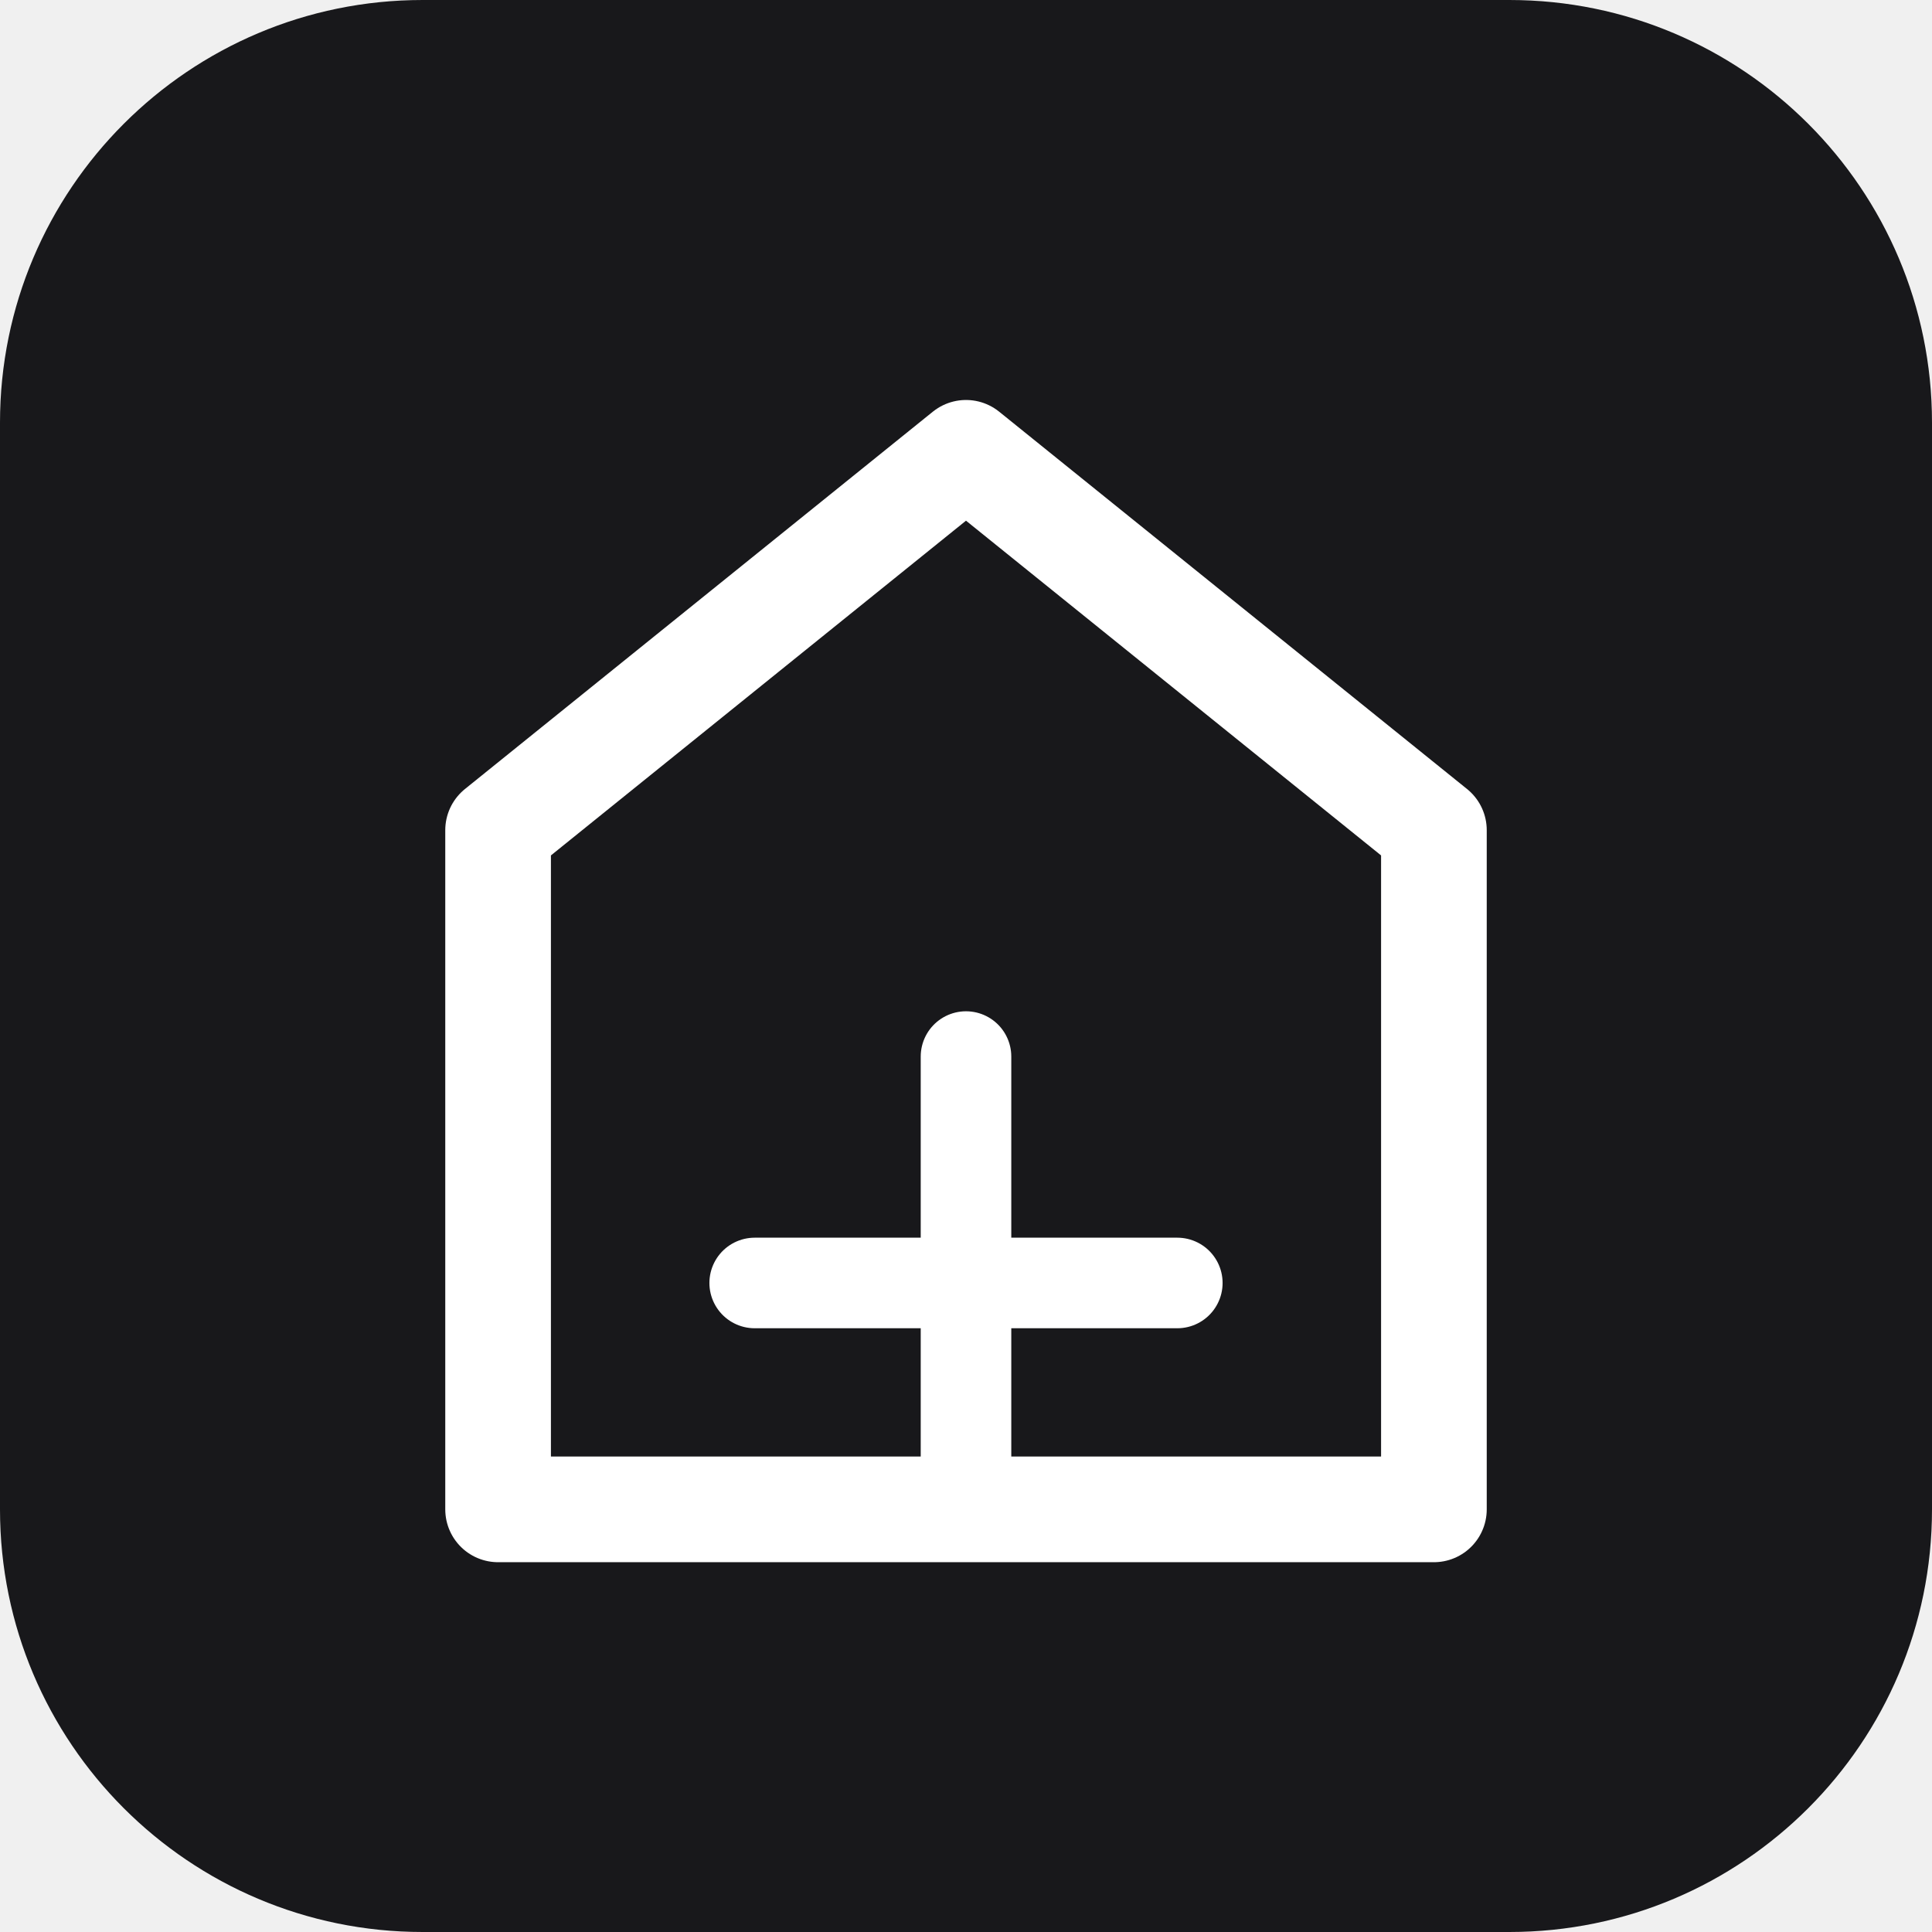
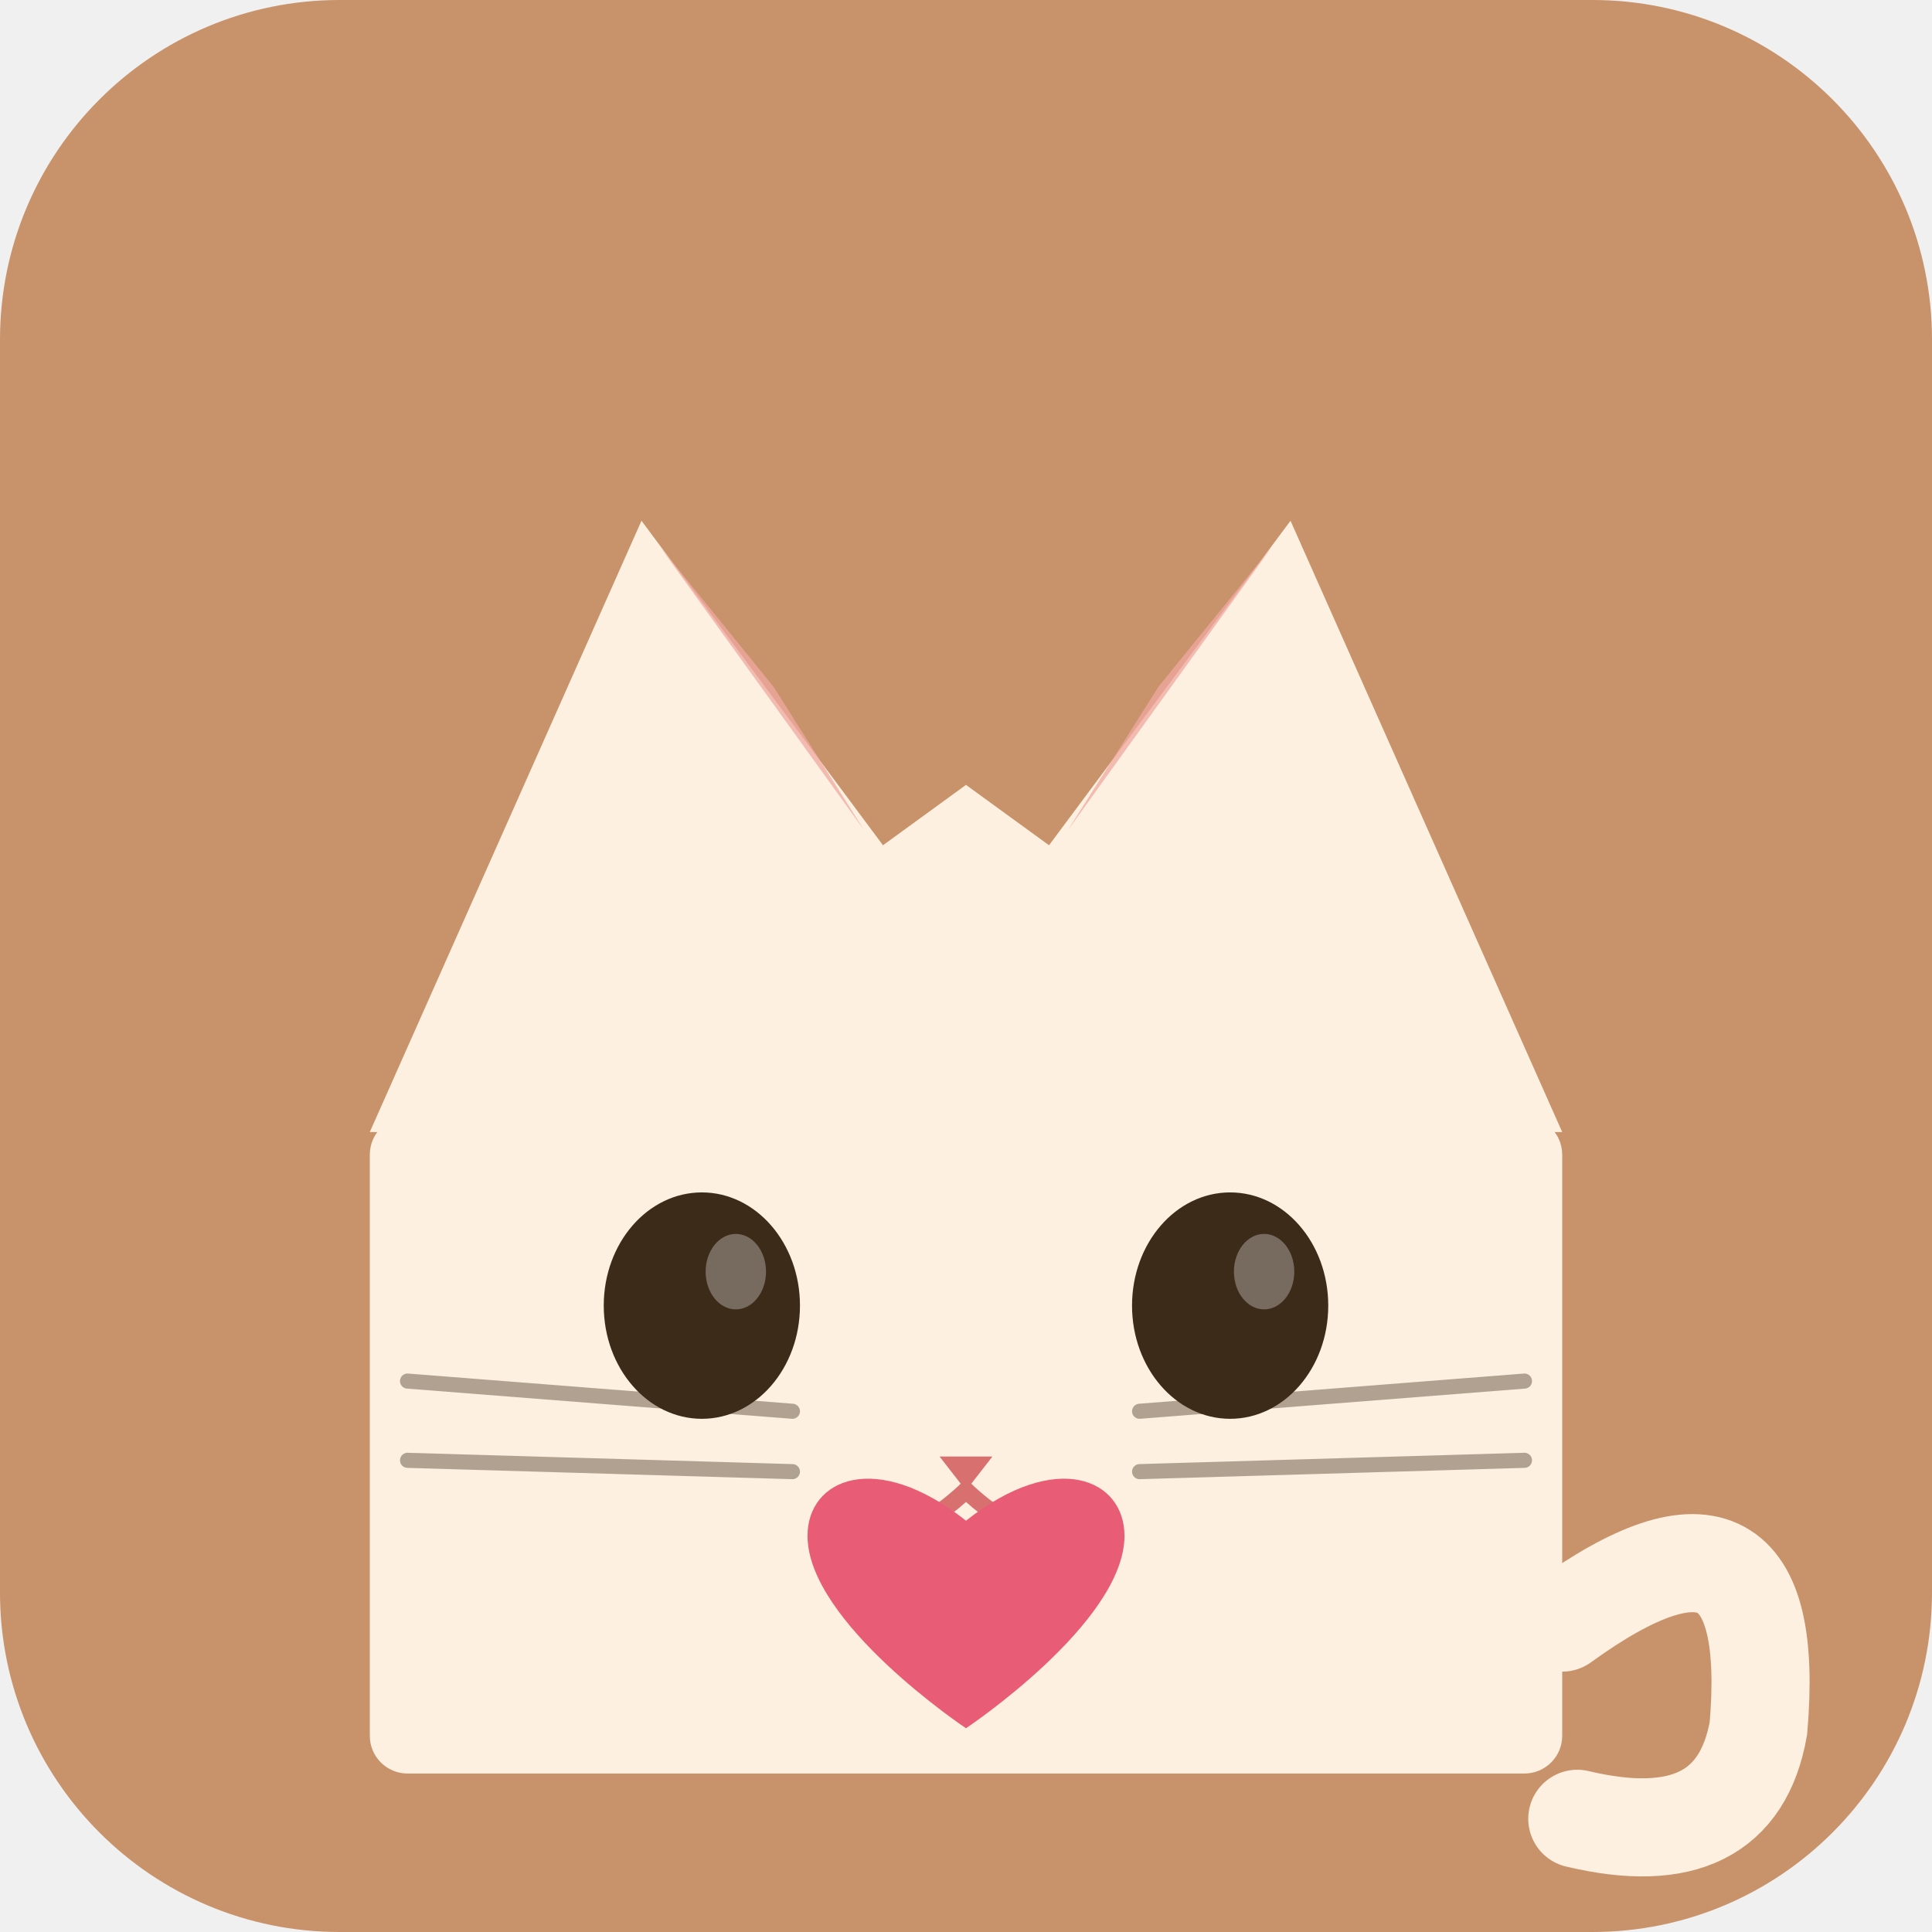
<svg xmlns="http://www.w3.org/2000/svg" viewBox="0 0 512 512">
-   <rect width="512" height="512" rx="112" fill="#18181b" />
-   <path d="M256 120 L380 220 L380 400 L132 400 L132 220 Z" fill="none" stroke="white" stroke-width="28" stroke-linejoin="round" />
-   <line x1="256" y1="400" x2="256" y2="280" stroke="white" stroke-width="24" stroke-linecap="round" />
-   <line x1="200" y1="340" x2="312" y2="340" stroke="white" stroke-width="24" stroke-linecap="round" />
+   <rect width="512" height="512" rx="90" fill="#c8926a" />
+   <rect x="98" y="296" width="316" height="174" rx="10" fill="#fdf0e0" />
+   <path d="M 98,300 L 170,138 L 234,224 L 256,208 L 278,224 L 342,138 L 414,300 Z" fill="#fdf0e0" />
+   <path d="M 175,145 L 205,182 L 229,220 Z" fill="#f0a8a0" opacity="0.75" />
+   <path d="M 337,145 L 307,182 L 283,220 Z" fill="#f0a8a0" opacity="0.75" />
+   <ellipse cx="186" cy="346" rx="26" ry="30" fill="#3d2b1a" />
+   <ellipse cx="195" cy="337" rx="8" ry="10" fill="white" opacity="0.3" />
+   <ellipse cx="326" cy="346" rx="26" ry="30" fill="#3d2b1a" />
+   <ellipse cx="335" cy="337" rx="8" ry="10" fill="white" opacity="0.3" />
+   <path d="M 249,386 L 256,395 L 263,386 Z" fill="#d97070" />
+   <path d="M 256,395 Q 242,408 236,403" fill="none" stroke="#d97070" stroke-width="4.5" stroke-linecap="round" />
+   <path d="M 256,395 Q 270,408 276,403" fill="none" stroke="#d97070" stroke-width="4.5" stroke-linecap="round" />
+   <path d="M 256,458 C 256,458 214,430 214,407 C 214,392 232,384 256,403 C 280,384 298,392 298,407 C 298,430 256,458 256,458 Z" fill="#e85d75" />
+   <line x1="108" y1="366" x2="210" y2="374" stroke="#3d2b1a" stroke-width="4" stroke-linecap="round" opacity="0.4" />
+   <line x1="108" y1="387" x2="210" y2="390" stroke="#3d2b1a" stroke-width="4" stroke-linecap="round" opacity="0.4" />
+   <line x1="404" y1="366" x2="302" y2="374" stroke="#3d2b1a" stroke-width="4" stroke-linecap="round" opacity="0.4" />
+   <line x1="404" y1="387" x2="302" y2="390" stroke="#3d2b1a" stroke-width="4" stroke-linecap="round" opacity="0.4" />
+   <path d="M 414,430 Q 472,388 466,458 Q 460,492 418,482" fill="none" stroke="#fdf0e0" stroke-width="26" stroke-linecap="round" />
</svg>
